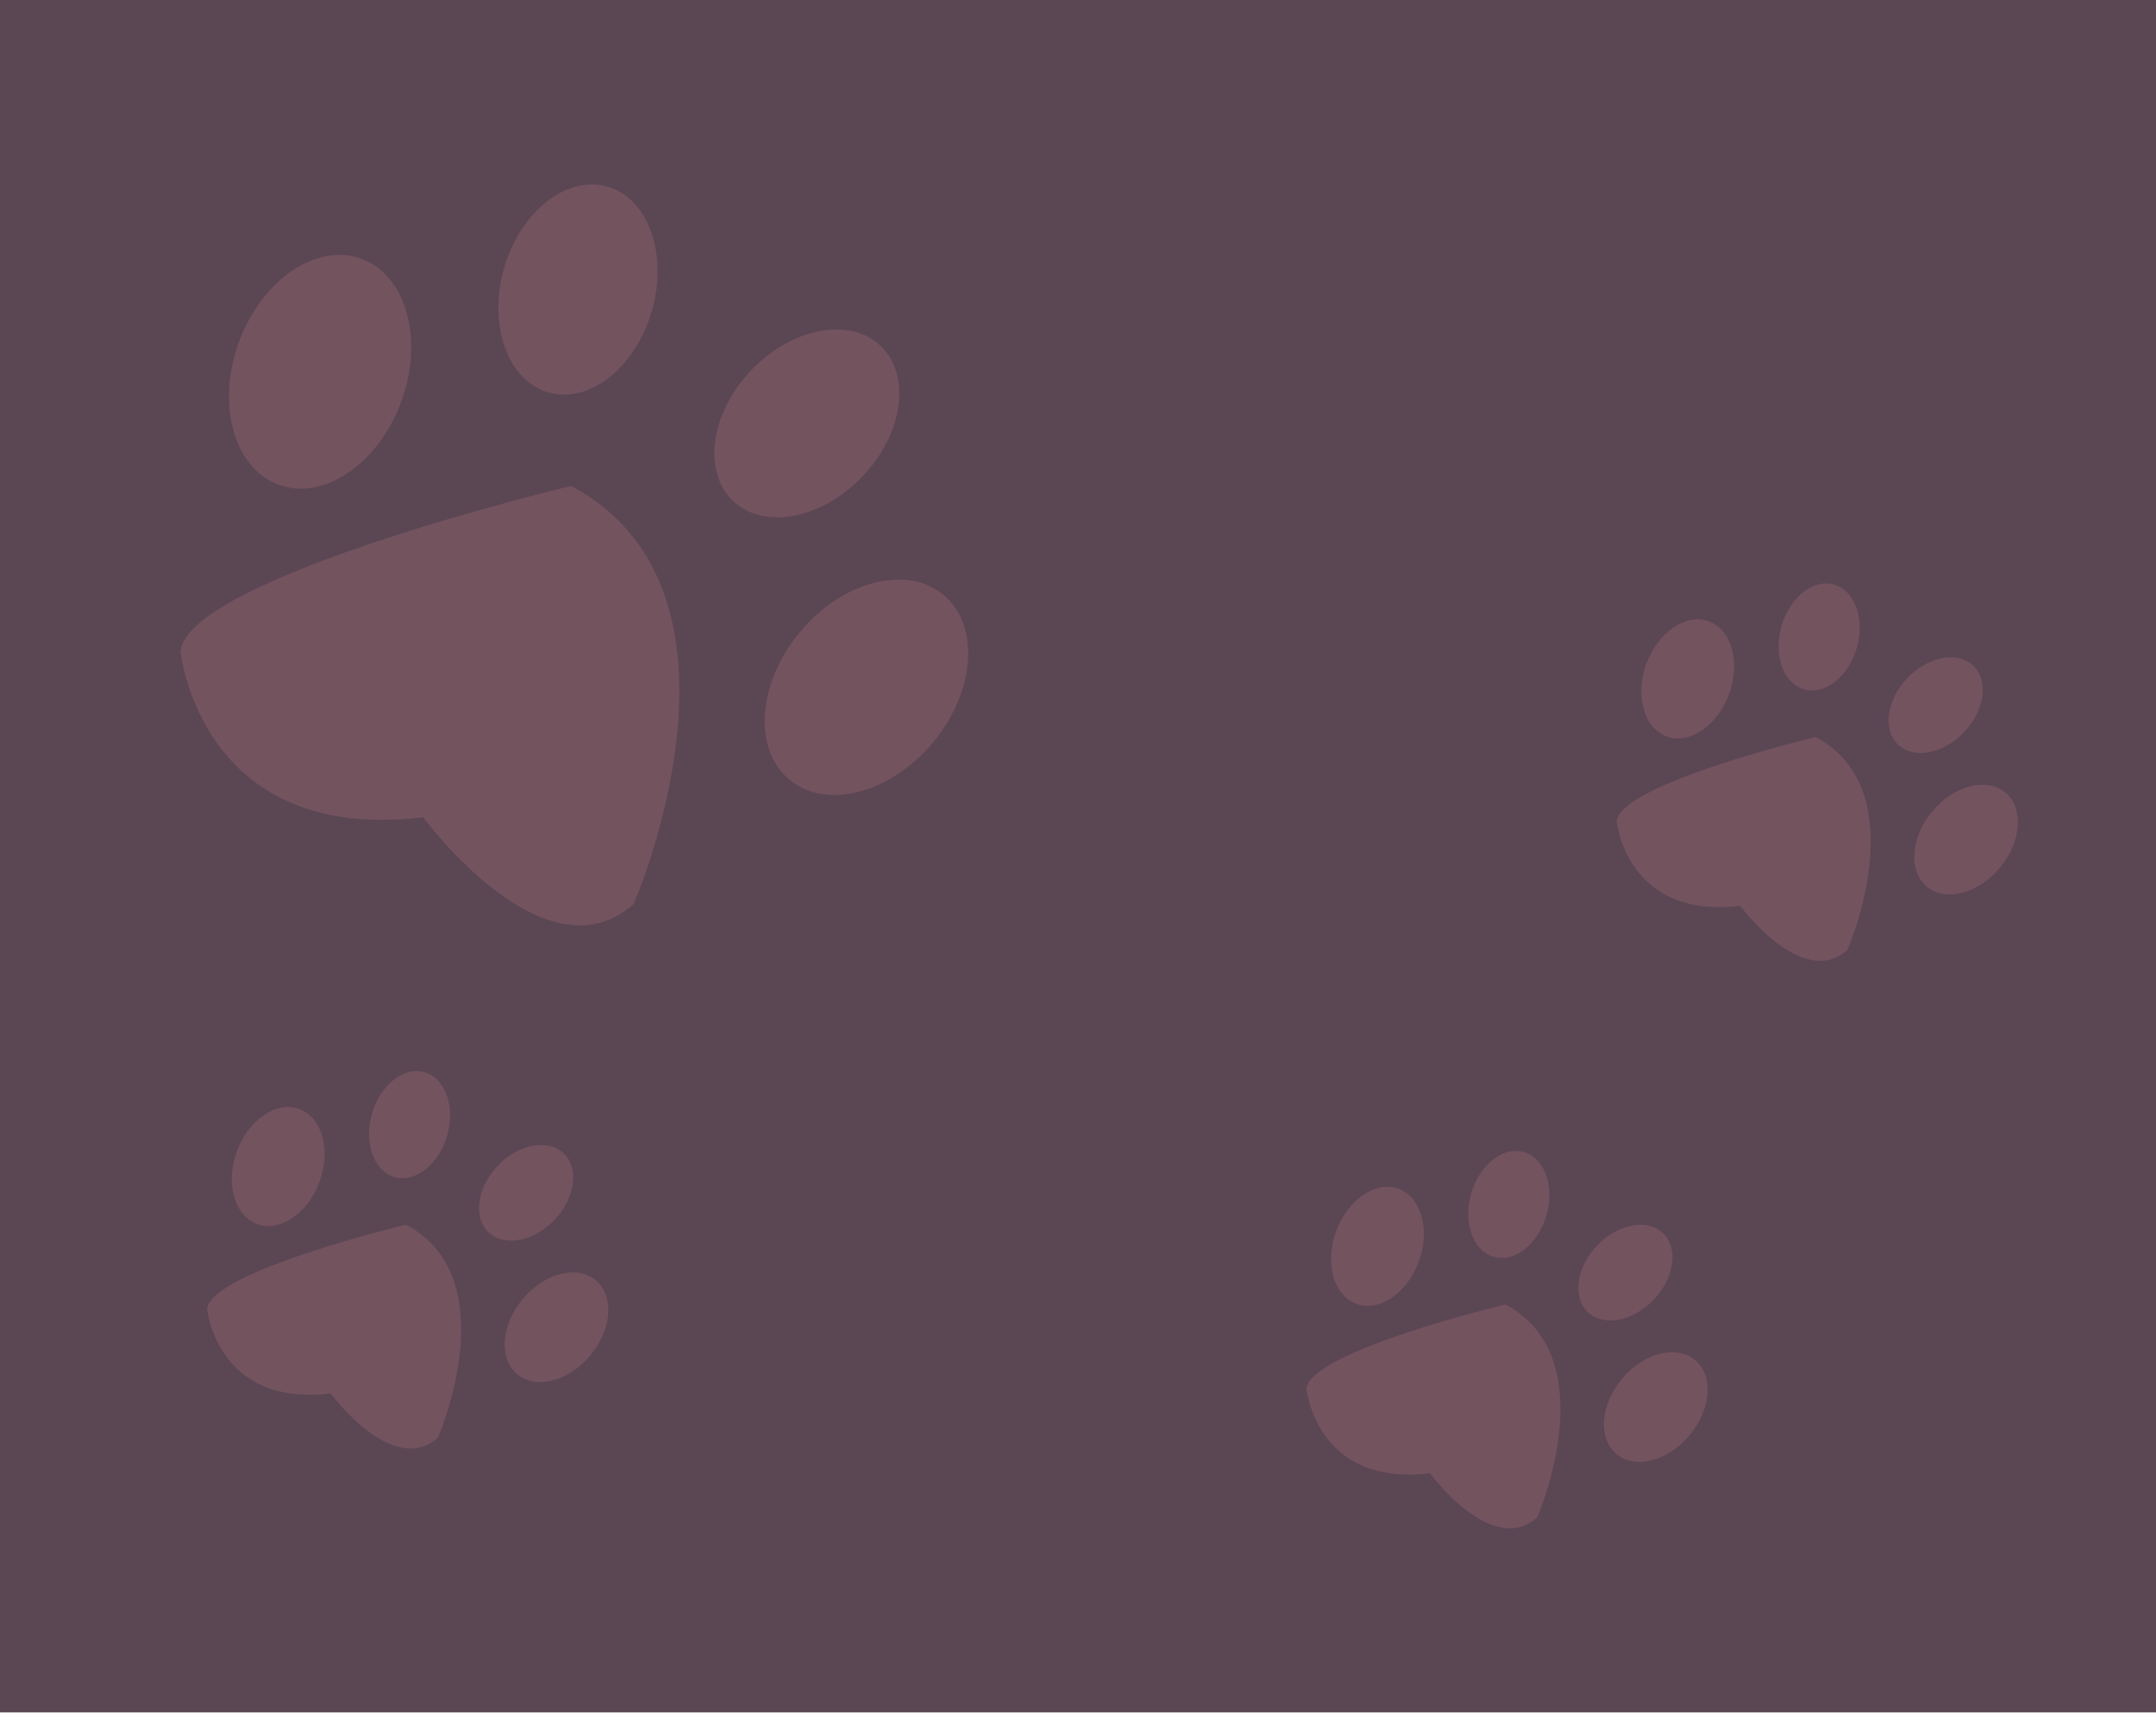
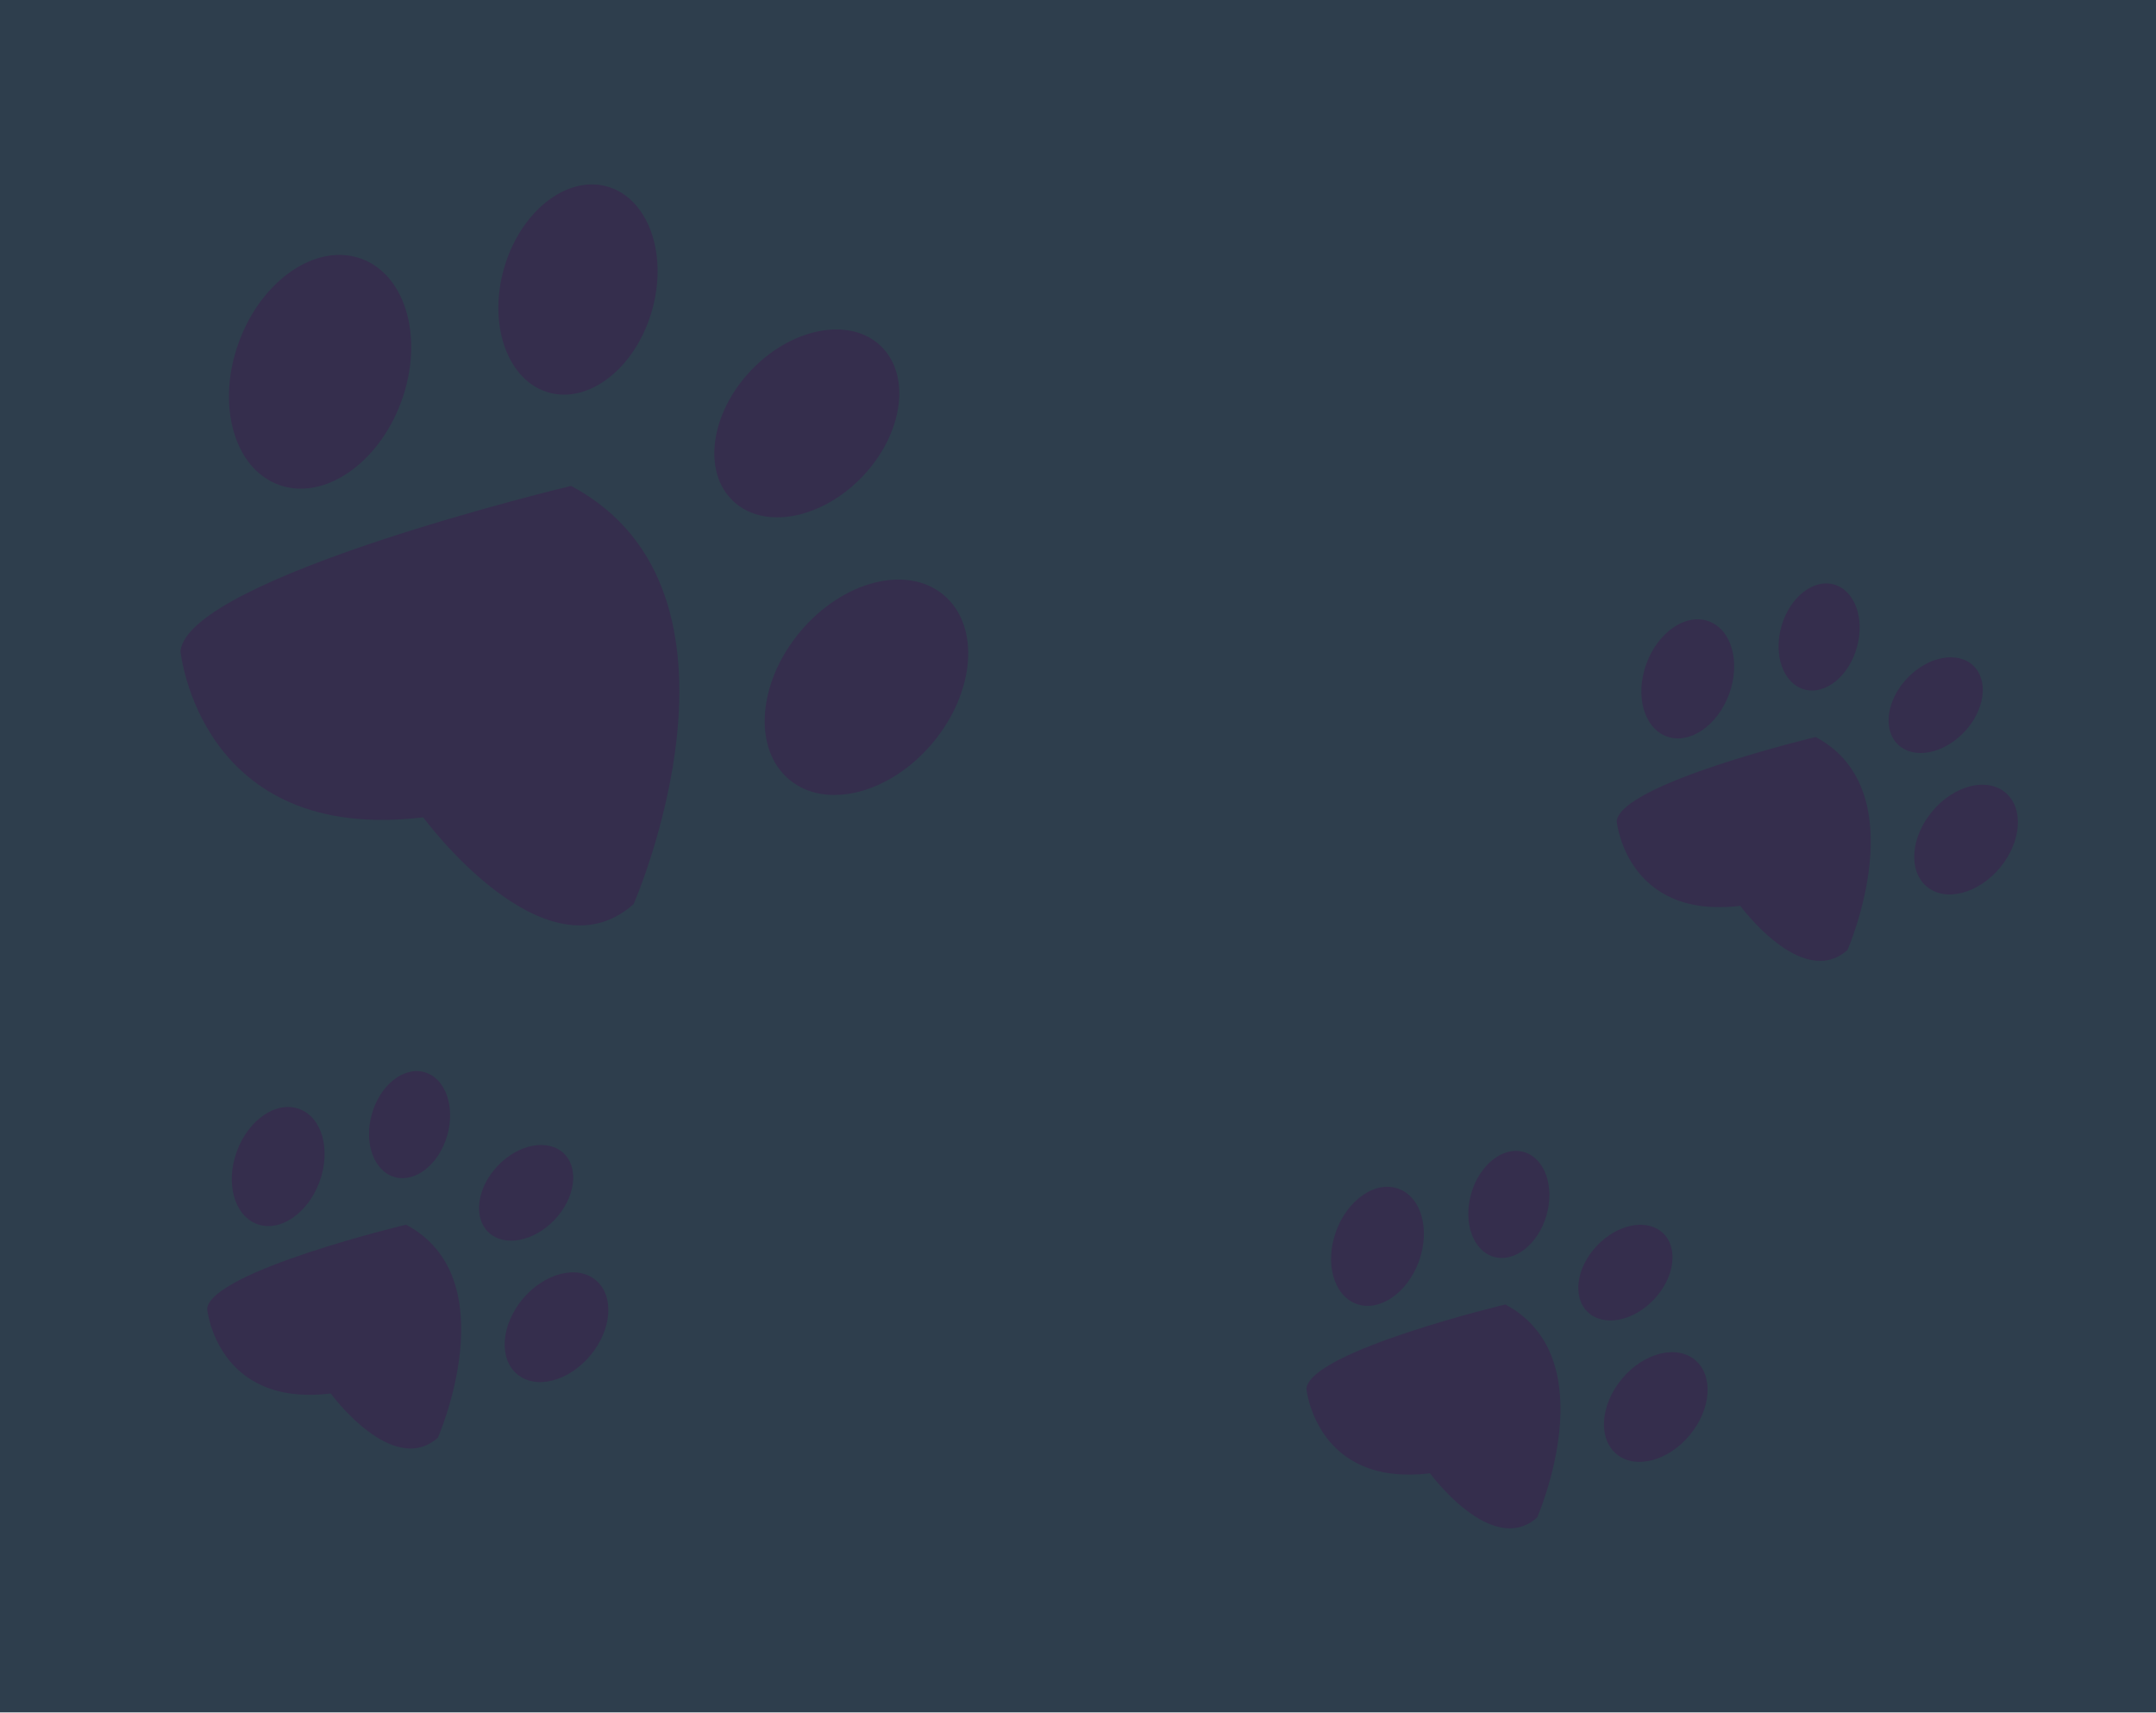
- <svg xmlns="http://www.w3.org/2000/svg" style="isolation:isolate" viewBox="257.709 211.188 459.137 364.609" width="459.137" height="364.609">
+ <svg xmlns="http://www.w3.org/2000/svg" style="isolation:isolate" viewBox="648.452 414.188 459.137 364.609" width="459.137" height="364.609">
  <g id="Group">
-     <rect x="257.709" y="211.188" width="459.137" height="364.609" transform="matrix(1,0,0,1,0,0)" fill="rgb(91,70,84)" />
-     <g id="g4666">
-       <path d=" M 379.333 314.646 C 379.333 314.646 297.807 334.146 296.148 349.831 C 296.148 349.831 300.136 390.966 347.833 385.219 C 347.833 385.219 373.697 420.493 392.642 403.693 C 392.642 403.693 421.74 337.281 379.333 314.646 Z " fill-rule="evenodd" fill="rgb(115,83,94)" />
-       <path d=" M 308.579 284.025 C 313.436 270.743 325.13 262.796 334.676 266.287 C 344.222 269.778 348.028 283.396 343.17 296.677 C 338.313 309.958 326.619 317.906 317.073 314.414 C 307.527 310.923 303.721 297.306 308.579 284.025 Z " fill="rgb(115,83,94)" />
-       <path d=" M 365.04 268.332 C 368.499 256.235 378.366 248.431 387.061 250.917 C 395.756 253.403 400.007 265.243 396.548 277.34 C 393.09 289.437 383.223 297.24 374.528 294.755 C 365.833 292.269 361.582 280.429 365.04 268.332 Z " fill="rgb(115,83,94)" />
-       <path d=" M 417.664 290.036 C 426.344 280.928 438.706 278.597 445.253 284.836 C 451.799 291.074 450.068 303.534 441.388 312.643 C 432.708 321.752 420.346 324.082 413.799 317.843 C 407.253 311.605 408.984 299.145 417.664 290.036 Z " fill="rgb(115,83,94)" />
-       <path d=" M 456.351 369.341 C 465.424 358.494 466.461 344.393 458.664 337.872 C 450.867 331.35 437.172 334.863 428.099 345.71 C 419.026 356.557 417.989 370.659 425.786 377.18 C 433.583 383.701 447.278 380.189 456.351 369.341 Z " fill="rgb(115,83,94)" />
+     <rect x="648.452" y="414.188" width="459.137" height="364.609" transform="matrix(1,0,0,1,0,0)" fill="rgb(46,62,77)" />
+     <g id="g4601">
+       <path d=" M 770.076 517.646 C 770.076 517.646 688.55 537.146 686.891 552.831 C 686.891 552.831 690.879 593.966 738.577 588.219 C 738.577 588.219 764.441 623.493 783.386 606.693 C 783.386 606.693 812.483 540.281 770.076 517.646 Z " fill-rule="evenodd" fill="rgb(53,46,77)" />
+       <path d=" M 699.322 487.025 C 704.18 473.743 715.873 465.796 725.419 469.287 C 734.965 472.778 738.771 486.396 733.913 499.677 C 729.056 512.958 717.362 520.906 707.816 517.414 C 698.27 513.923 694.464 500.306 699.322 487.025 Z " fill="rgb(53,46,77)" />
+       <path d=" M 755.784 471.332 C 759.242 459.235 769.109 451.431 777.804 453.917 C 786.499 456.403 790.75 468.243 787.292 480.34 C 783.833 492.437 773.966 500.24 765.271 497.755 C 756.576 495.269 752.325 483.429 755.784 471.332 Z " fill="rgb(53,46,77)" />
+       <path d=" M 808.407 493.036 C 817.087 483.928 829.449 481.597 835.996 487.836 C 842.543 494.074 840.811 506.534 832.131 515.643 C 823.452 524.752 811.089 527.082 804.543 520.843 C 797.996 514.605 799.727 502.145 808.407 493.036 Z " fill="rgb(53,46,77)" />
+       <path d=" M 847.095 572.341 C 856.168 561.494 857.204 547.393 849.407 540.872 C 841.611 534.35 827.915 537.863 818.842 548.71 C 809.769 559.557 808.733 573.659 816.529 580.18 C 824.326 586.701 838.022 583.189 847.095 572.341 Z " fill="rgb(53,46,77)" />
    </g>
-     <g id="g4678">
-       <path d=" M 344.185 471.946 C 344.185 471.946 302.656 481.879 301.811 489.868 C 301.811 489.868 303.843 510.822 328.139 507.895 C 328.139 507.895 341.314 525.862 350.964 517.305 C 350.964 517.305 365.786 483.475 344.185 471.946 Z " fill-rule="evenodd" fill="rgb(115,83,94)" />
-       <path d=" M 308.144 456.347 C 310.618 449.582 316.575 445.534 321.437 447.312 C 326.3 449.091 328.238 456.027 325.764 462.792 C 323.29 469.557 317.333 473.606 312.47 471.828 C 307.608 470.049 305.669 463.113 308.144 456.347 Z " fill="rgb(115,83,94)" />
-       <path d=" M 336.904 448.354 C 338.666 442.192 343.692 438.217 348.121 439.483 C 352.55 440.749 354.716 446.78 352.954 452.942 C 351.192 459.105 346.166 463.079 341.737 461.813 C 337.308 460.547 335.143 454.516 336.904 448.354 Z " fill="rgb(115,83,94)" />
-       <path d=" M 363.71 459.41 C 368.131 454.77 374.428 453.583 377.763 456.761 C 381.098 459.939 380.216 466.286 375.795 470.925 C 371.373 475.565 365.076 476.752 361.742 473.574 C 358.407 470.396 359.289 464.05 363.71 459.41 Z " fill="rgb(115,83,94)" />
-       <path d=" M 383.417 499.807 C 388.039 494.281 388.566 487.098 384.595 483.776 C 380.623 480.455 373.647 482.244 369.025 487.769 C 364.404 493.295 363.876 500.478 367.847 503.799 C 371.819 507.121 378.795 505.332 383.417 499.807 Z " fill="rgb(115,83,94)" />
+     <g id="g4613">
+       <path d=" M 734.928 674.946 C 734.928 674.946 693.4 684.879 692.555 692.868 C 692.555 692.868 694.586 713.822 718.883 710.895 C 718.883 710.895 732.057 728.862 741.708 720.305 C 741.708 720.305 756.53 686.475 734.928 674.946 Z " fill-rule="evenodd" fill="rgb(53,46,77)" />
+       <path d=" M 698.887 659.347 C 701.361 652.582 707.318 648.534 712.18 650.312 C 717.043 652.091 718.982 659.027 716.507 665.792 C 714.033 672.557 708.076 676.606 703.214 674.828 C 698.351 673.049 696.412 666.113 698.887 659.347 Z " fill="rgb(53,46,77)" />
+       <path d=" M 727.648 651.354 C 729.409 645.192 734.435 641.217 738.865 642.483 C 743.294 643.749 745.459 649.78 743.697 655.942 C 741.936 662.105 736.909 666.079 732.48 664.813 C 728.051 663.547 725.886 657.516 727.648 651.354 Z " fill="rgb(53,46,77)" />
+       <path d=" M 754.453 662.41 C 758.875 657.77 765.172 656.583 768.507 659.761 C 771.841 662.939 770.959 669.286 766.538 673.925 C 762.117 678.565 755.82 679.752 752.485 676.574 C 749.15 673.396 750.032 667.05 754.453 662.41 Z " fill="rgb(53,46,77)" />
+       <path d=" M 774.16 702.807 C 778.782 697.281 779.31 690.098 775.338 686.776 C 771.367 683.455 764.39 685.244 759.769 690.769 C 755.147 696.295 754.619 703.478 758.591 706.799 C 762.562 710.121 769.538 708.332 774.16 702.807 Z " fill="rgb(53,46,77)" />
    </g>
-     <g id="g4690">
-       <path d=" M 644.362 368.111 C 644.362 368.111 602.833 378.044 601.988 386.034 C 601.988 386.034 604.02 406.987 628.316 404.06 C 628.316 404.06 641.491 422.028 651.141 413.47 C 651.141 413.47 665.963 379.641 644.362 368.111 Z " fill-rule="evenodd" fill="rgb(115,83,94)" />
-       <path d=" M 608.321 352.513 C 610.795 345.747 616.752 341.699 621.614 343.477 C 626.477 345.256 628.415 352.192 625.941 358.957 C 623.467 365.723 617.51 369.771 612.647 367.993 C 607.785 366.214 605.846 359.278 608.321 352.513 Z " fill="rgb(115,83,94)" />
-       <path d=" M 637.081 344.519 C 638.843 338.357 643.869 334.382 648.298 335.648 C 652.727 336.915 654.893 342.945 653.131 349.108 C 651.369 355.27 646.343 359.245 641.914 357.978 C 637.485 356.712 635.32 350.681 637.081 344.519 Z " fill="rgb(115,83,94)" />
-       <path d=" M 663.887 355.575 C 668.308 350.935 674.605 349.748 677.94 352.926 C 681.275 356.104 680.393 362.451 675.972 367.091 C 671.55 371.73 665.253 372.917 661.919 369.74 C 658.584 366.562 659.466 360.215 663.887 355.575 Z " fill="rgb(115,83,94)" />
-       <path d=" M 683.594 395.972 C 688.216 390.446 688.743 383.263 684.772 379.942 C 680.8 376.62 673.824 378.409 669.202 383.934 C 664.581 389.46 664.053 396.643 668.024 399.965 C 671.996 403.286 678.972 401.497 683.594 395.972 Z " fill="rgb(115,83,94)" />
+     <g id="g4625">
+       <path d=" M 1035.105 571.111 C 1035.105 571.111 993.577 581.044 992.732 589.034 C 992.732 589.034 994.763 609.987 1019.06 607.06 C 1019.06 607.06 1032.234 625.028 1041.885 616.47 C 1041.885 616.47 1056.707 582.641 1035.105 571.111 Z " fill-rule="evenodd" fill="rgb(53,46,77)" />
+       <path d=" M 999.064 555.513 C 1001.538 548.747 1007.495 544.699 1012.357 546.477 C 1017.22 548.256 1019.159 555.192 1016.684 561.957 C 1014.21 568.723 1008.253 572.771 1003.391 570.993 C 998.528 569.214 996.589 562.278 999.064 555.513 Z " fill="rgb(53,46,77)" />
+       <path d=" M 1027.825 547.519 C 1029.586 541.357 1034.612 537.382 1039.042 538.648 C 1043.471 539.915 1045.636 545.945 1043.874 552.108 C 1042.113 558.27 1037.086 562.245 1032.657 560.978 C 1028.228 559.712 1026.063 553.681 1027.825 547.519 Z " fill="rgb(53,46,77)" />
+       <path d=" M 1054.63 558.575 C 1059.052 553.935 1065.349 552.748 1068.683 555.926 C 1072.018 559.104 1071.136 565.451 1066.715 570.091 C 1062.294 574.73 1055.997 575.917 1052.662 572.74 C 1049.327 569.562 1050.209 563.215 1054.63 558.575 Z " fill="rgb(53,46,77)" />
+       <path d=" M 1074.337 598.972 C 1078.959 593.446 1079.487 586.263 1075.515 582.942 C 1071.544 579.62 1064.567 581.409 1059.946 586.934 C 1055.324 592.46 1054.796 599.643 1058.768 602.965 C 1062.739 606.286 1069.715 604.497 1074.337 598.972 Z " fill="rgb(53,46,77)" />
    </g>
-     <g id="g4702">
-       <path d=" M 578.285 488.937 C 578.285 488.937 536.757 498.87 535.912 506.86 C 535.912 506.86 537.943 527.813 562.24 524.886 C 562.24 524.886 575.414 542.854 585.065 534.296 C 585.065 534.296 599.887 500.466 578.285 488.937 Z " fill-rule="evenodd" fill="rgb(115,83,94)" />
-       <path d=" M 542.244 473.339 C 544.718 466.573 550.675 462.525 555.537 464.303 C 560.4 466.082 562.339 473.018 559.864 479.783 C 557.39 486.549 551.433 490.597 546.571 488.819 C 541.708 487.04 539.769 480.104 542.244 473.339 Z " fill="rgb(115,83,94)" />
-       <path d=" M 571.005 465.345 C 572.766 459.183 577.793 455.208 582.222 456.474 C 586.651 457.74 588.816 463.771 587.054 469.934 C 585.293 476.096 580.266 480.071 575.837 478.804 C 571.408 477.538 569.243 471.507 571.005 465.345 Z " fill="rgb(115,83,94)" />
-       <path d=" M 597.81 476.401 C 602.232 471.761 608.529 470.574 611.864 473.752 C 615.198 476.93 614.316 483.277 609.895 487.917 C 605.474 492.556 599.177 493.743 595.842 490.565 C 592.507 487.388 593.389 481.041 597.81 476.401 Z " fill="rgb(115,83,94)" />
-       <path d=" M 617.517 516.798 C 622.139 511.272 622.667 504.089 618.695 500.767 C 614.724 497.446 607.747 499.235 603.126 504.76 C 598.504 510.286 597.976 517.469 601.948 520.791 C 605.919 524.112 612.896 522.323 617.517 516.798 Z " fill="rgb(115,83,94)" />
+     <g id="g4637">
+       <path d=" M 969.028 691.937 C 969.028 691.937 927.5 701.87 926.655 709.86 C 926.655 709.86 928.686 730.813 952.983 727.886 C 952.983 727.886 966.158 745.854 975.808 737.296 C 975.808 737.296 990.63 703.466 969.028 691.937 Z " fill-rule="evenodd" fill="rgb(53,46,77)" />
+       <path d=" M 932.987 676.339 C 935.462 669.573 941.418 665.525 946.281 667.303 C 951.143 669.082 953.082 676.018 950.608 682.783 C 948.133 689.549 942.176 693.597 937.314 691.819 C 932.451 690.04 930.513 683.104 932.987 676.339 Z " fill="rgb(53,46,77)" />
+       <path d=" M 961.748 668.345 C 963.51 662.183 968.536 658.208 972.965 659.474 C 977.394 660.74 979.559 666.771 977.798 672.934 C 976.036 679.096 971.01 683.071 966.581 681.804 C 962.152 680.538 959.986 674.507 961.748 668.345 Z " fill="rgb(53,46,77)" />
+       <path d=" M 988.554 679.401 C 992.975 674.761 999.272 673.574 1002.607 676.752 C 1005.942 679.93 1005.06 686.277 1000.638 690.917 C 996.217 695.556 989.92 696.743 986.585 693.565 C 983.25 690.388 984.132 684.041 988.554 679.401 Z " fill="rgb(53,46,77)" />
+       <path d=" M 1008.26 719.798 C 1012.882 714.272 1013.41 707.089 1009.438 703.767 C 1005.467 700.446 998.49 702.235 993.869 707.76 C 989.247 713.286 988.719 720.469 992.691 723.791 C 996.662 727.112 1003.639 725.323 1008.26 719.798 Z " fill="rgb(53,46,77)" />
    </g>
  </g>
</svg>
